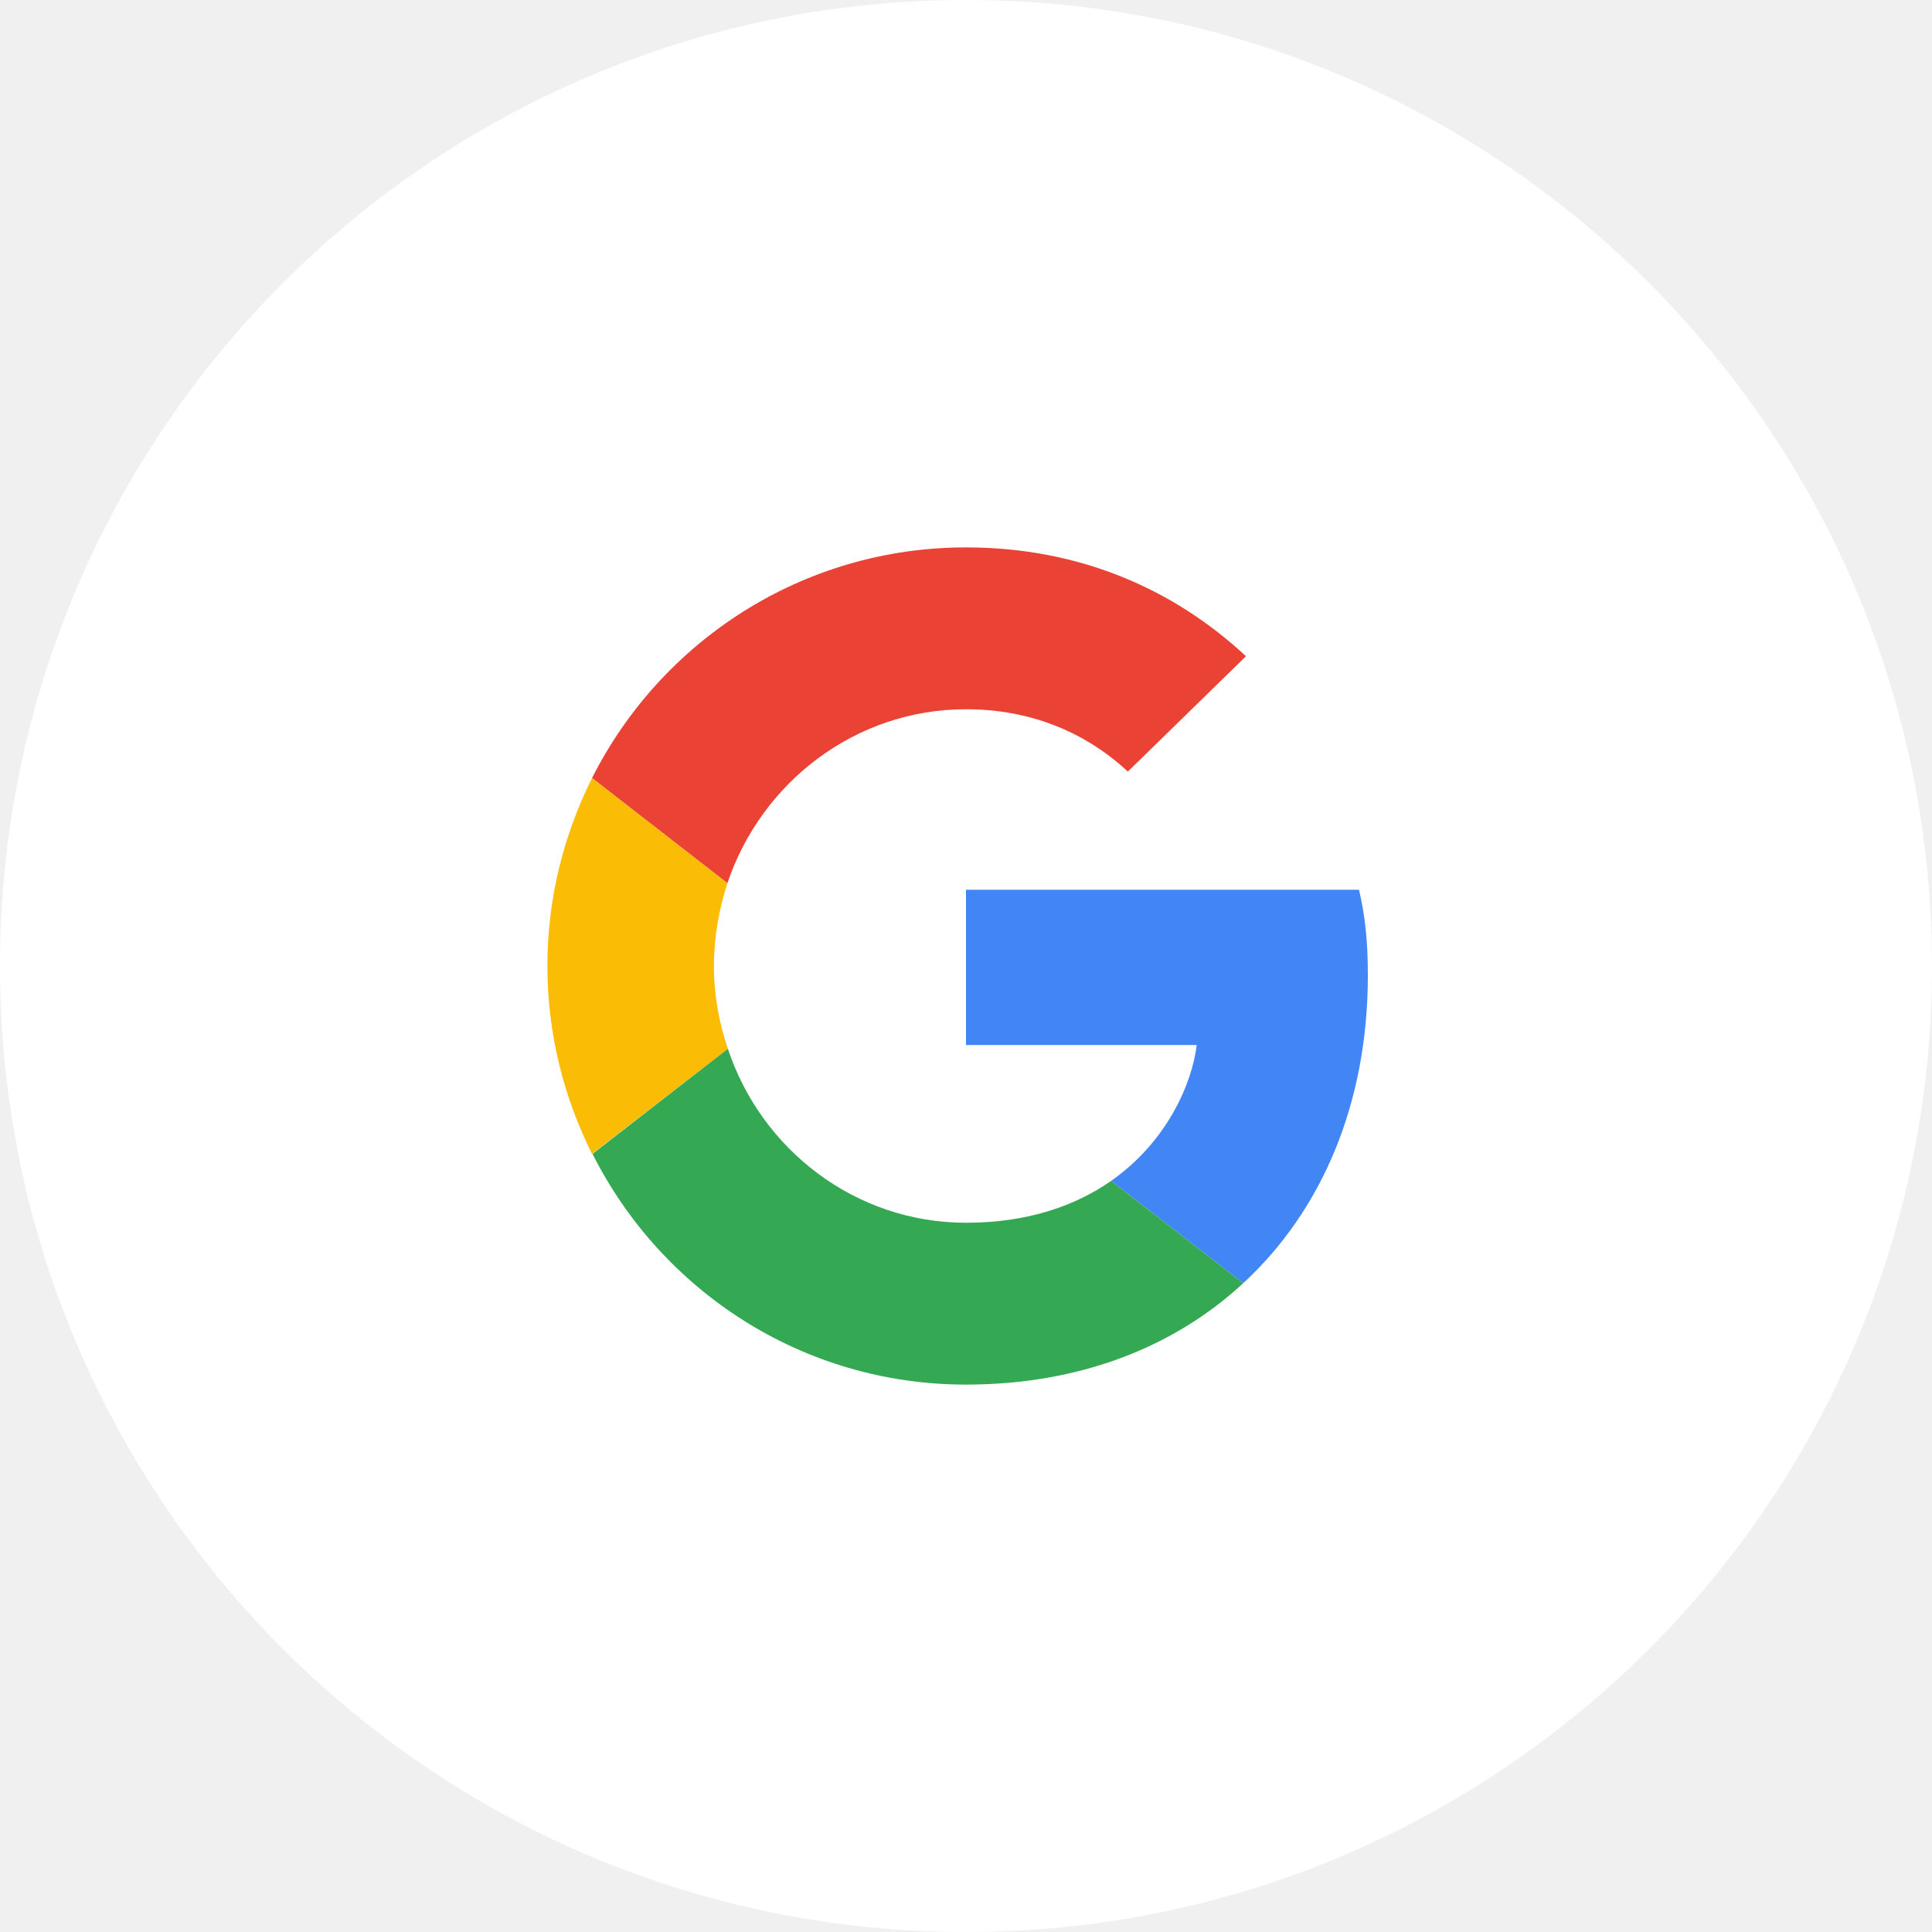
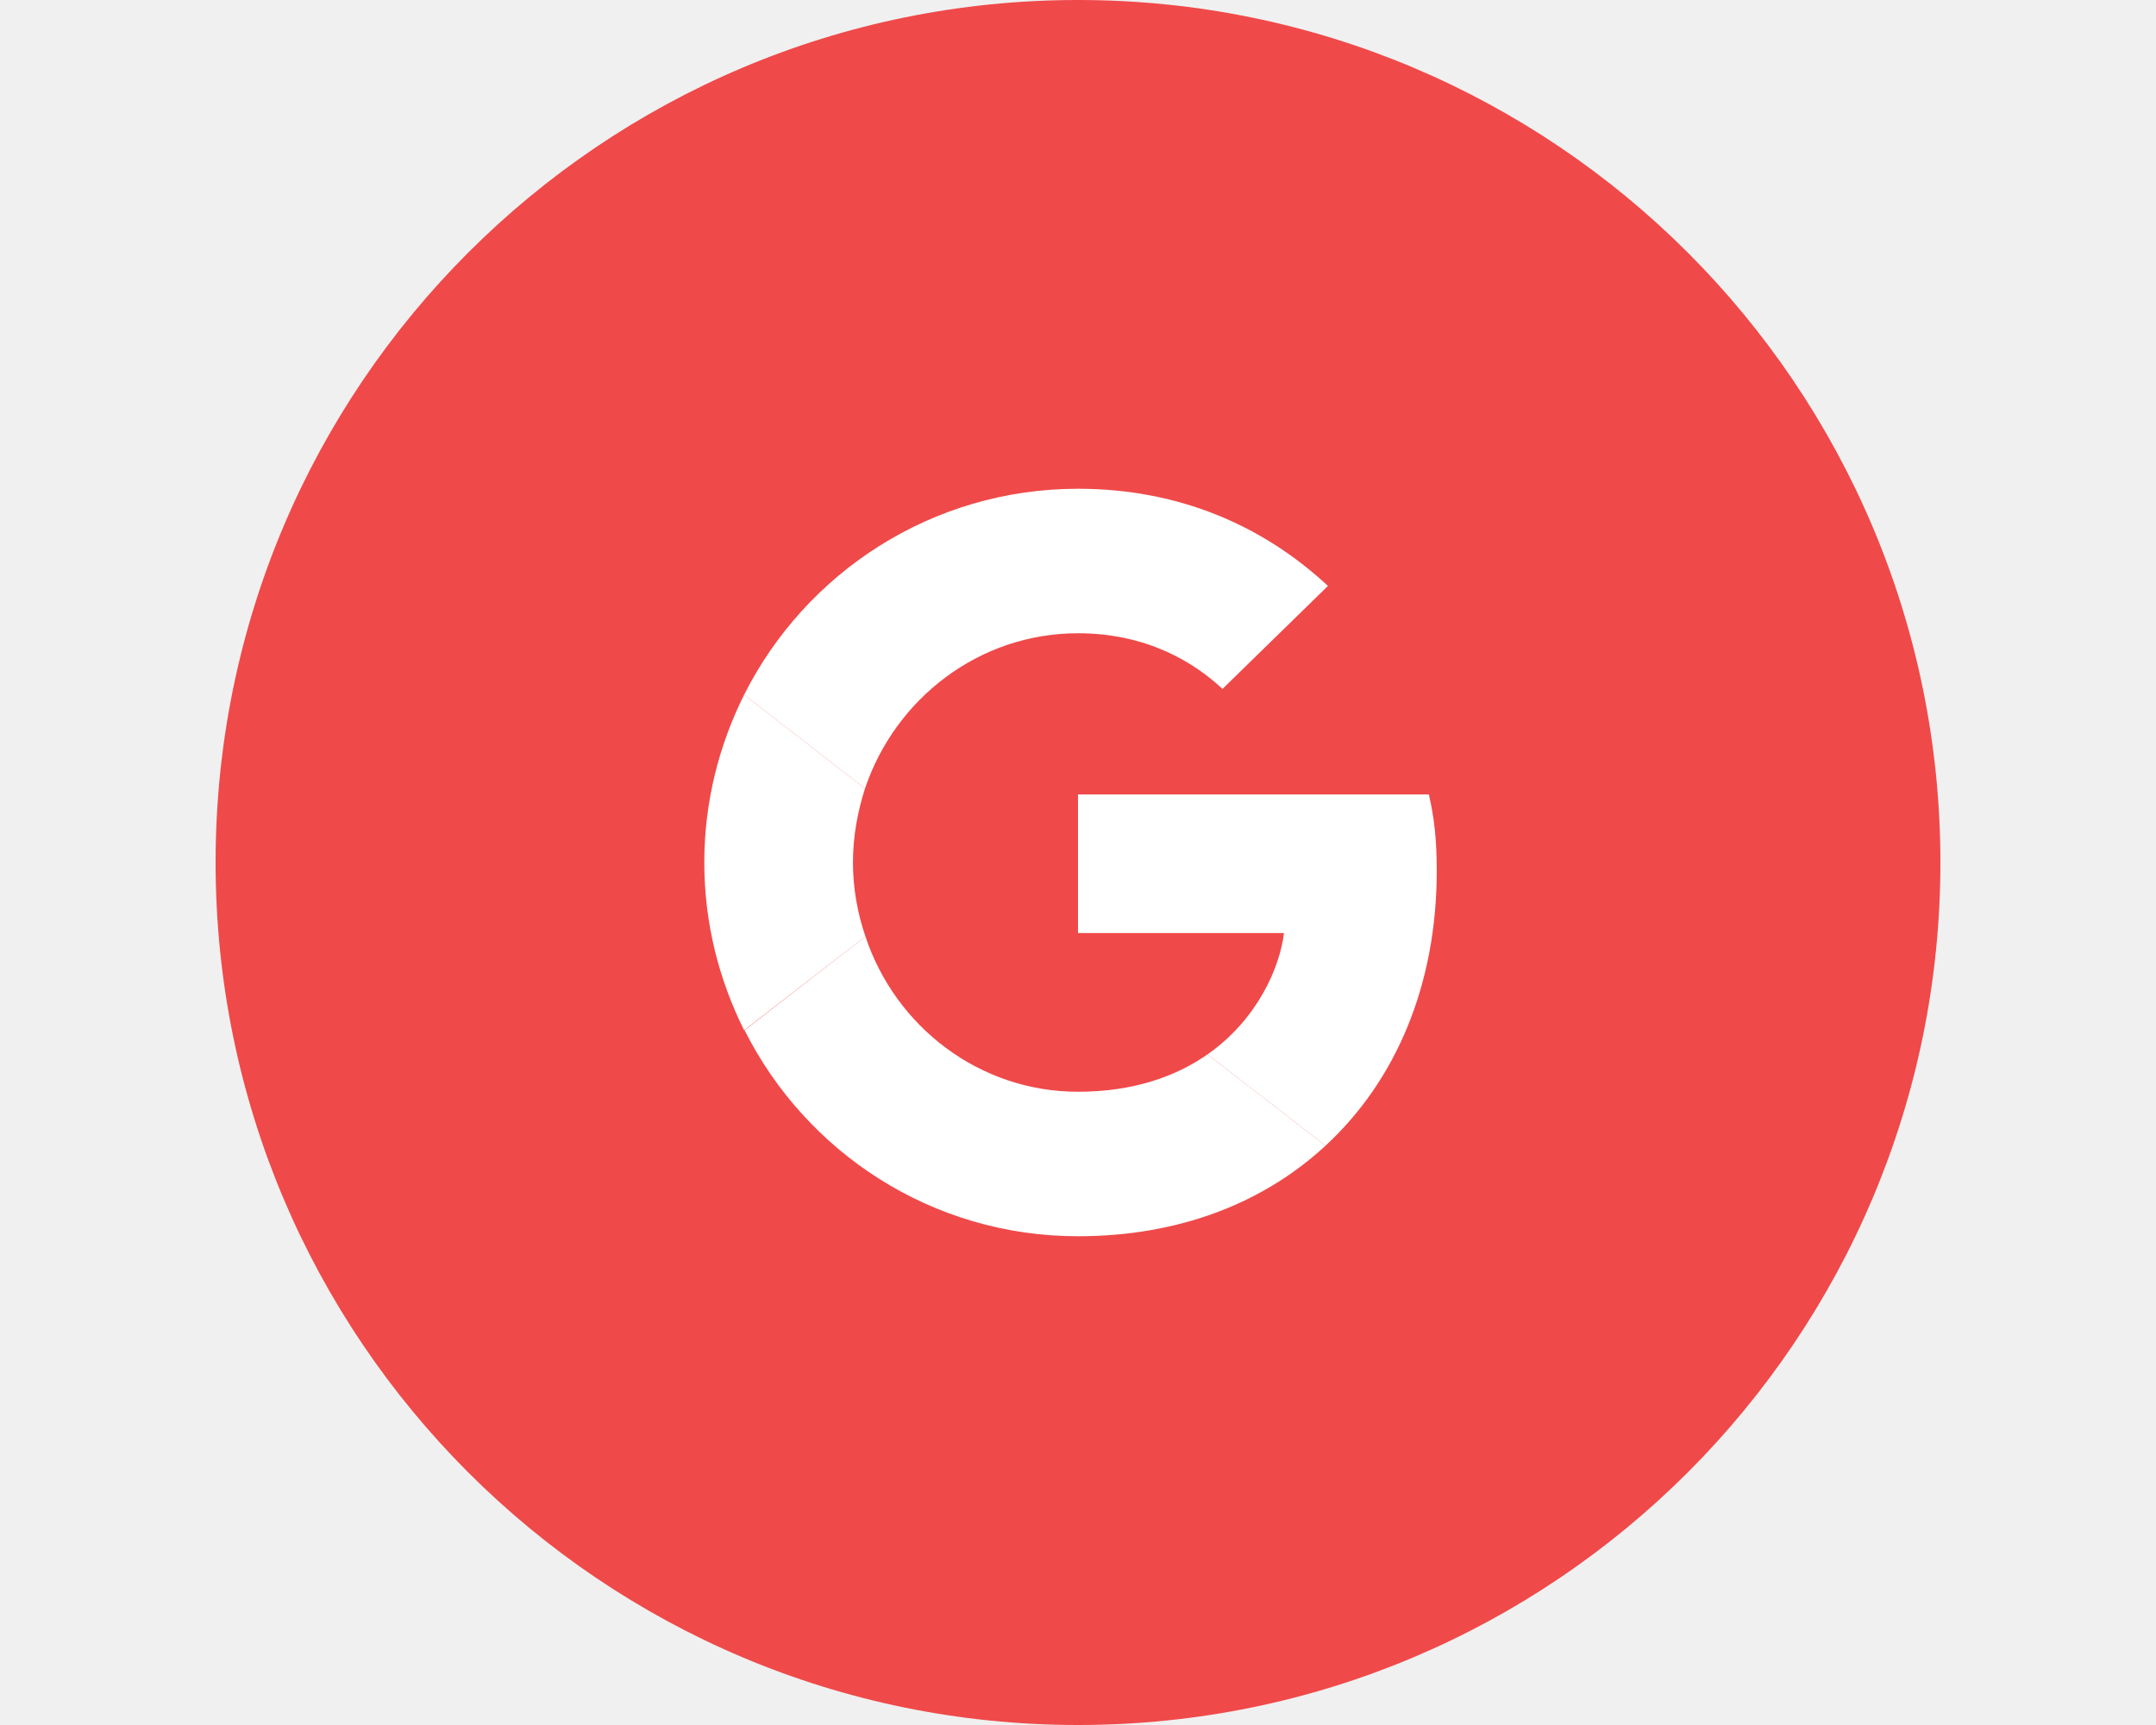
- <svg xmlns="http://www.w3.org/2000/svg" width="48" height="48" viewBox="0 0 48 48" fill="none">
-   <path d="M0 24C0 10.745 10.745 0 24 0C37.255 0 48 10.745 48 24C48 37.255 37.255 48 24 48C10.745 48 0 37.255 0 24Z" fill="white" />
-   <path d="M24 17.621C25.953 17.621 27.27 18.465 28.021 19.17L30.956 16.304C29.154 14.628 26.808 13.6 24 13.6C19.933 13.6 16.42 15.934 14.709 19.331L18.072 21.943C18.916 19.436 21.25 17.621 24 17.621V17.621Z" fill="#EA4335" />
-   <path d="M33.984 24.231C33.984 23.376 33.915 22.752 33.764 22.105H24V25.964H29.732C29.616 26.924 28.992 28.368 27.605 29.339L30.887 31.881C32.852 30.067 33.984 27.397 33.984 24.231V24.231Z" fill="#4285F4" />
-   <path d="M18.084 26.057C17.864 25.41 17.737 24.716 17.737 24C17.737 23.284 17.864 22.59 18.072 21.943L14.709 19.331C14.005 20.741 13.6 22.324 13.6 24C13.6 25.675 14.005 27.259 14.709 28.668L18.084 26.057V26.057Z" fill="#FBBC05" />
-   <path d="M24 34.4C26.808 34.4 29.165 33.476 30.887 31.881L27.605 29.339C26.727 29.951 25.548 30.379 24 30.379C21.25 30.379 18.916 28.564 18.084 26.057L14.721 28.668C16.431 32.066 19.932 34.4 24 34.4V34.4Z" fill="#34A853" />
+ <svg xmlns="http://www.w3.org/2000/svg" width="50px" height="40px" viewBox="0 0 48 48" fill="none">
+   <path d="M0 24C0 10.745 10.745 0 24 0C37.255 0 48 10.745 48 24C48 37.255 37.255 48 24 48C10.745 48 0 37.255 0 24Z" fill="rgb(240, 73, 73)" />
+   <path d="M24 17.621C25.953 17.621 27.27 18.465 28.021 19.17L30.956 16.304C29.154 14.628 26.808 13.6 24 13.6C19.933 13.6 16.42 15.934 14.709 19.331L18.072 21.943C18.916 19.436 21.25 17.621 24 17.621V17.621Z" fill="#fff" />
+   <path d="M33.984 24.231C33.984 23.376 33.915 22.752 33.764 22.105H24V25.964H29.732C29.616 26.924 28.992 28.368 27.605 29.339L30.887 31.881C32.852 30.067 33.984 27.397 33.984 24.231V24.231Z" fill="#fff" />
+   <path d="M18.084 26.057C17.864 25.41 17.737 24.716 17.737 24C17.737 23.284 17.864 22.59 18.072 21.943L14.709 19.331C14.005 20.741 13.6 22.324 13.6 24C13.6 25.675 14.005 27.259 14.709 28.668L18.084 26.057V26.057Z" fill="#fff" />
+   <path d="M24 34.4C26.808 34.4 29.165 33.476 30.887 31.881L27.605 29.339C26.727 29.951 25.548 30.379 24 30.379C21.25 30.379 18.916 28.564 18.084 26.057L14.721 28.668C16.431 32.066 19.932 34.4 24 34.4V34.4Z" fill="#fff" />
</svg>
